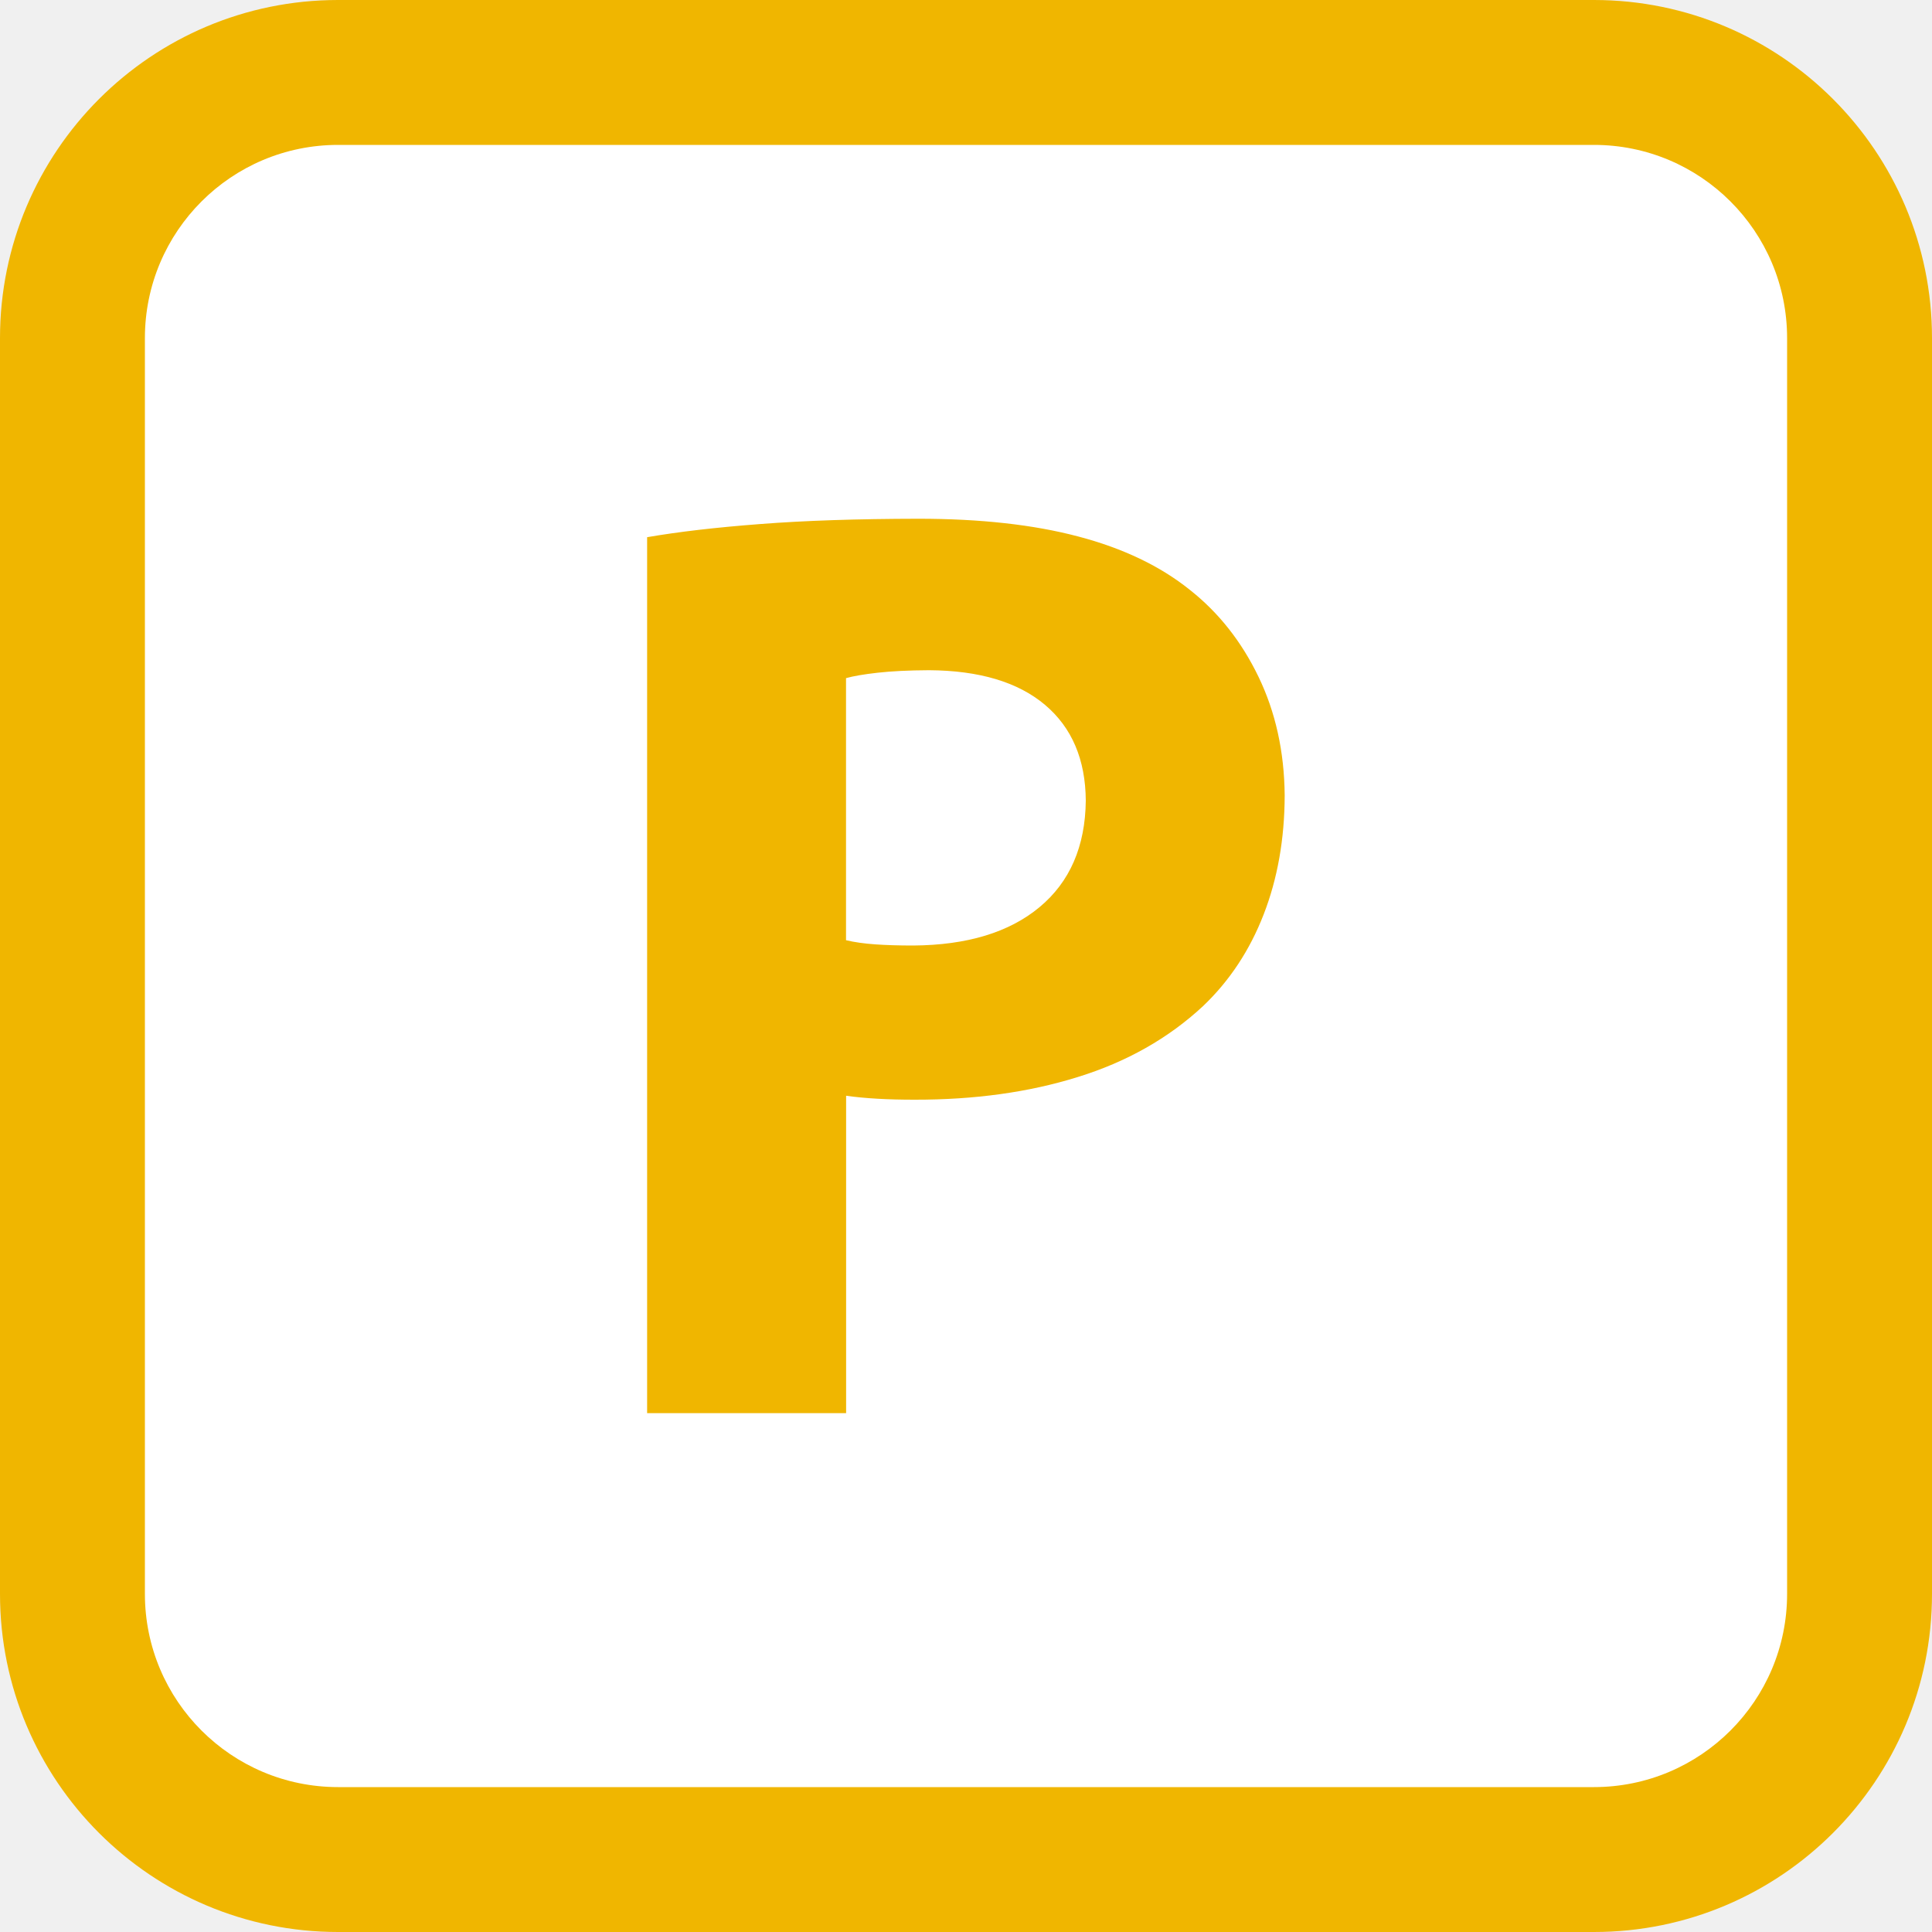
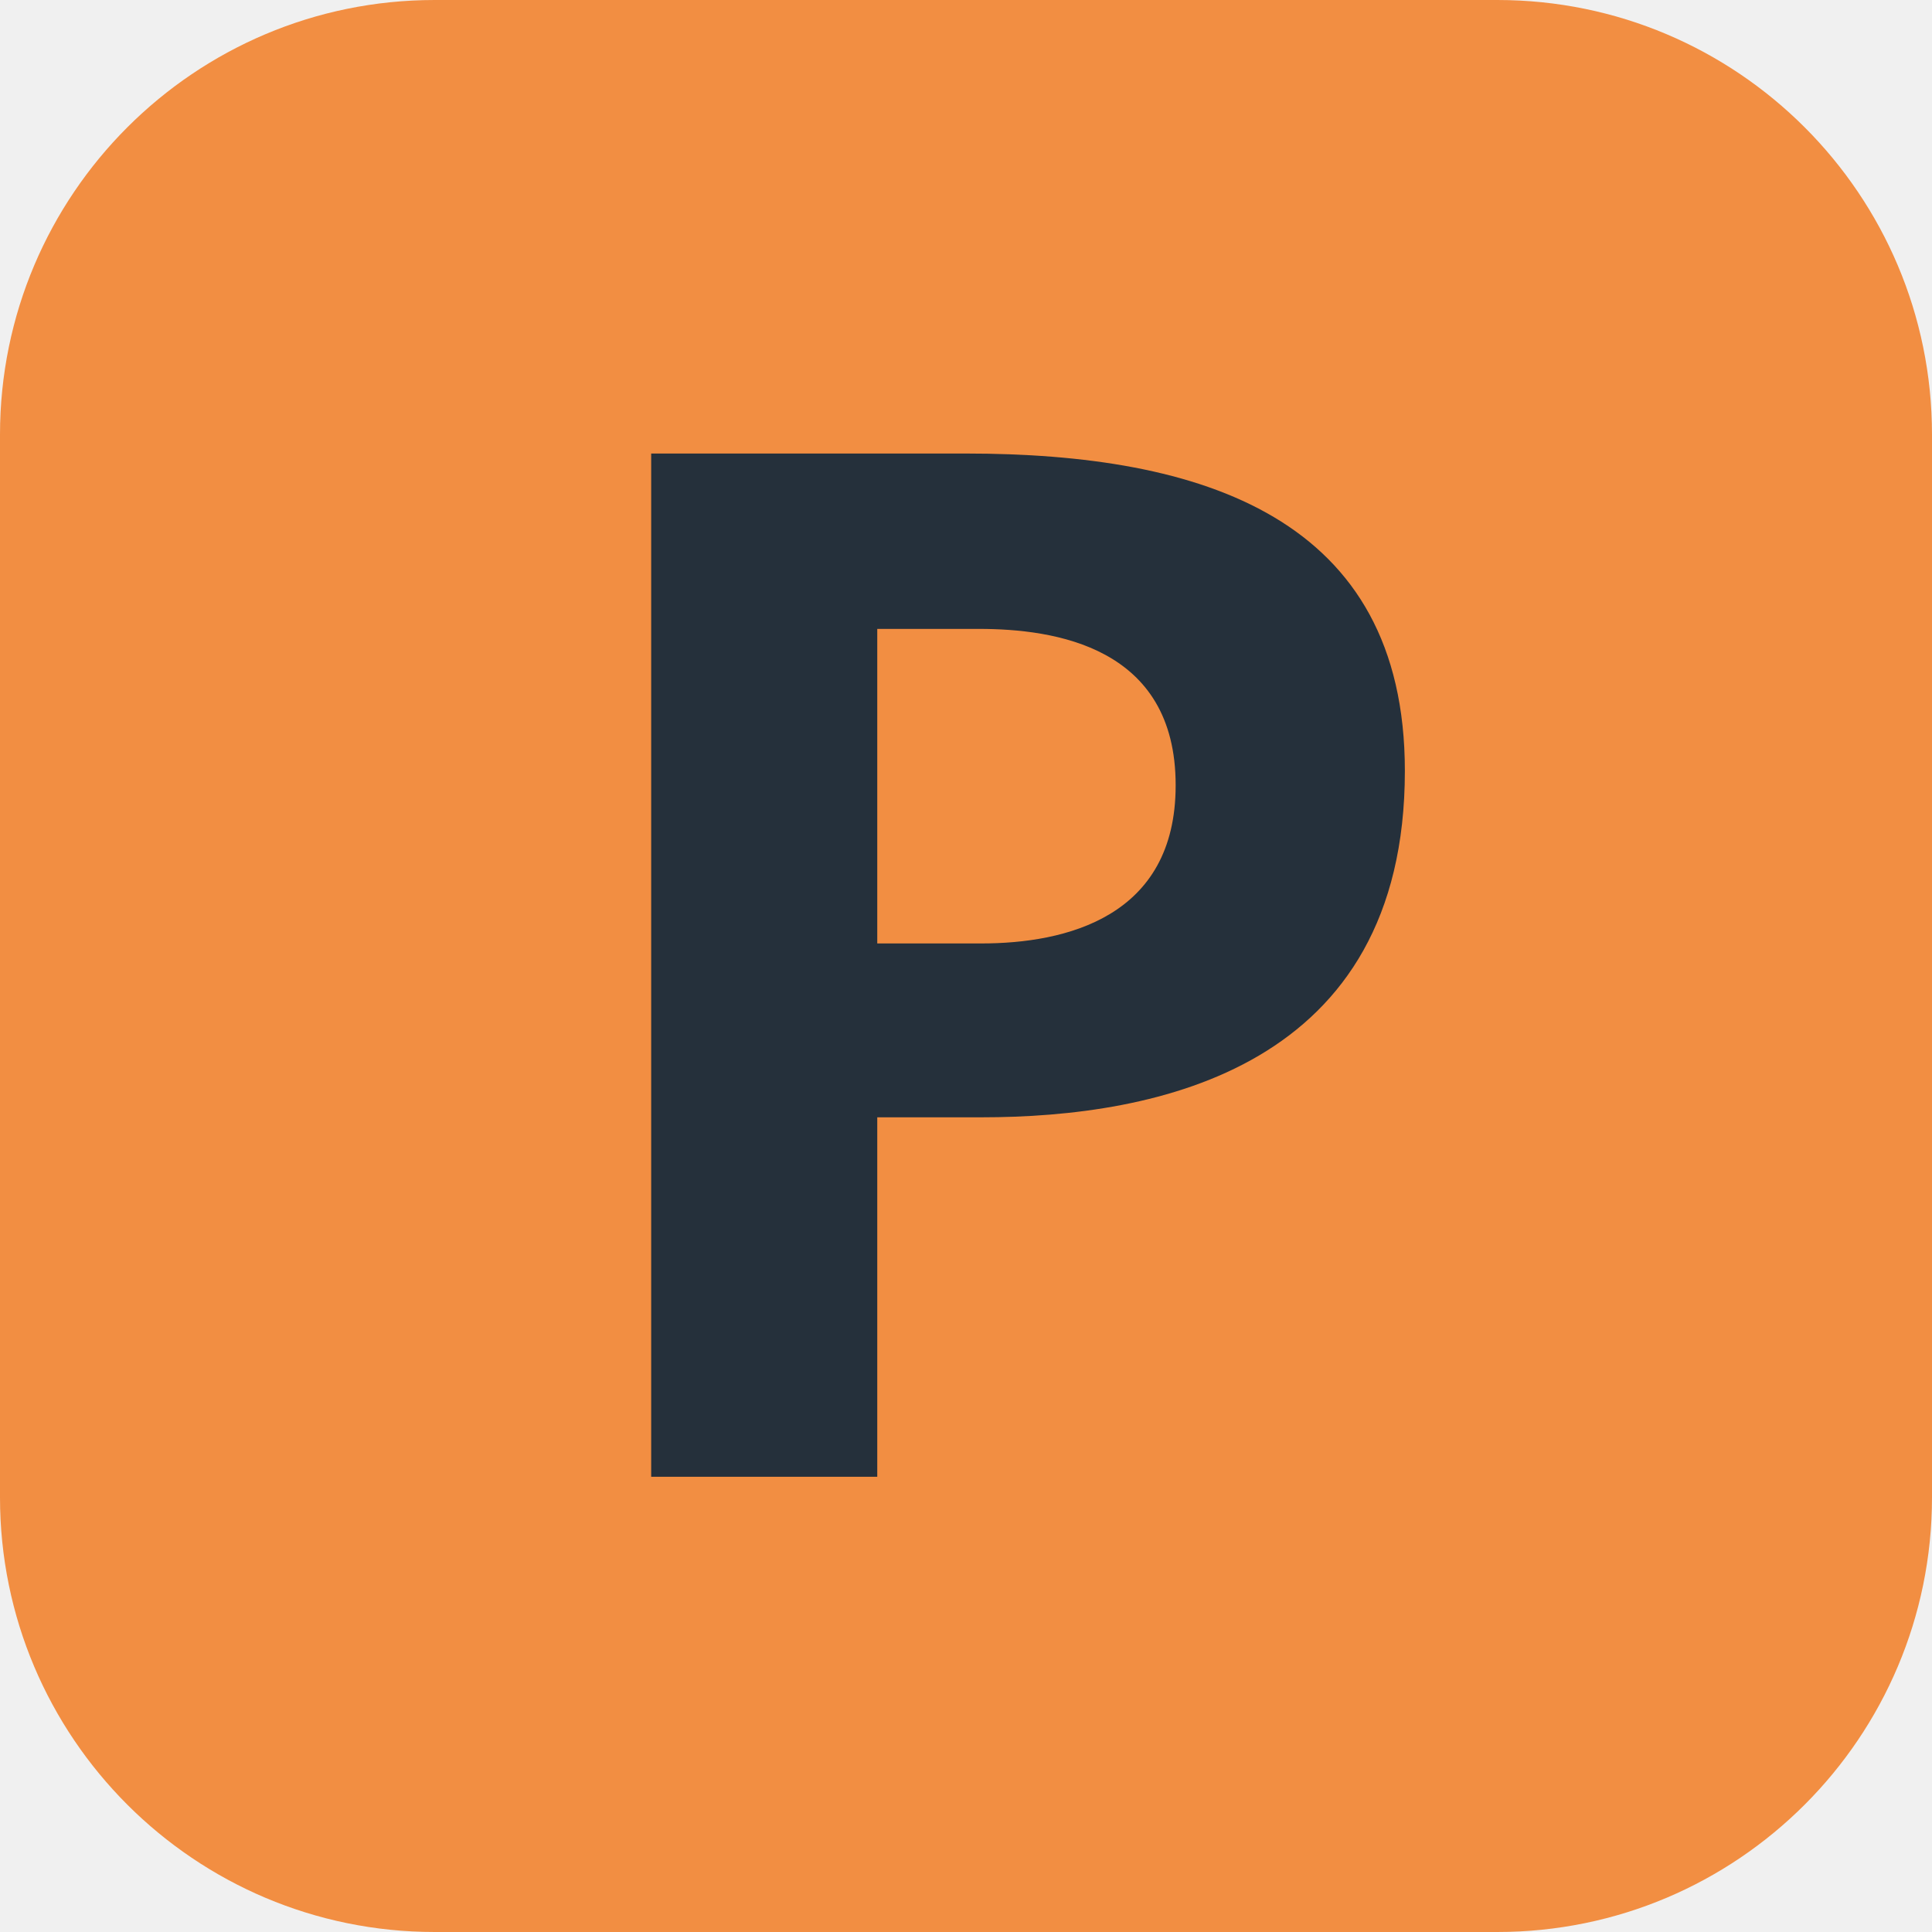
- <svg xmlns="http://www.w3.org/2000/svg" width="200" height="200">
-   <rect x="0" y="0" width="200" height="200" rx="35" fill="#F0B600" />
-   <rect x="15" y="15" width="170" height="170" rx="20" fill="#ffffff" />
-   <path id="L" fill="#F0B600" d="M100,100 m -33 46.29 l 20.59 0 l 0 -32.86 c 0.96 0.14 2.04 0.24 3.24 0.31 c 1.2 0.07 2.48 0.1 3.85 0.1 c 6.17 0.01 11.8 -0.76 16.87 -2.34 c 5.08 -1.57 9.41 -4.02 12.99 -7.35 c 2.74 -2.61 4.83 -5.77 6.27 -9.48 c 1.44 -3.7 2.17 -7.82 2.18 -12.34 c -0.04 -4.53 -0.95 -8.62 -2.71 -12.27 c -1.76 -3.65 -4.13 -6.65 -7.11 -9 c -3.05 -2.45 -6.9 -4.3 -11.54 -5.52 c -4.64 -1.23 -10.16 -1.84 -16.55 -1.84 c -6.32 0.01 -11.78 0.19 -16.4 0.55 c -4.61 0.35 -8.51 0.81 -11.69 1.36 l 0 90.68 m 20.59 -76.09 c 0.75 -0.21 1.84 -0.4 3.27 -0.56 c 1.43 -0.16 3.2 -0.25 5.32 -0.26 c 5.21 0.03 9.21 1.23 12 3.58 c 2.79 2.35 4.2 5.66 4.23 9.92 c -0.05 4.74 -1.65 8.42 -4.79 11.03 c -3.14 2.61 -7.5 3.93 -13.07 3.97 c -1.49 0 -2.8 -0.04 -3.94 -0.12 c -1.13 -0.08 -2.14 -0.22 -3.02 -0.43 l 0 -27.14" />
+ <svg xmlns="http://www.w3.org/2000/svg" width="250px" height="250px" viewBox="0 0 283.46 283.46">
+   <rect fill="#F28E42" width="283.46" height="283.46" rx="63.78" />
+   <path fill="#25303B" d="M144 163.93h-15.29v52.74H95.54V66.54h46.14c34.67 0 64.44 9.35 64.44 46.57 0 43.59-36.37 50.82-62.12 50.82zm-.43-71.66h-14.86v46.15H144c12.33 0 28.49-3.83 28.49-23.18.03-20.42-17.83-22.97-28.89-22.97z" />
</svg>
